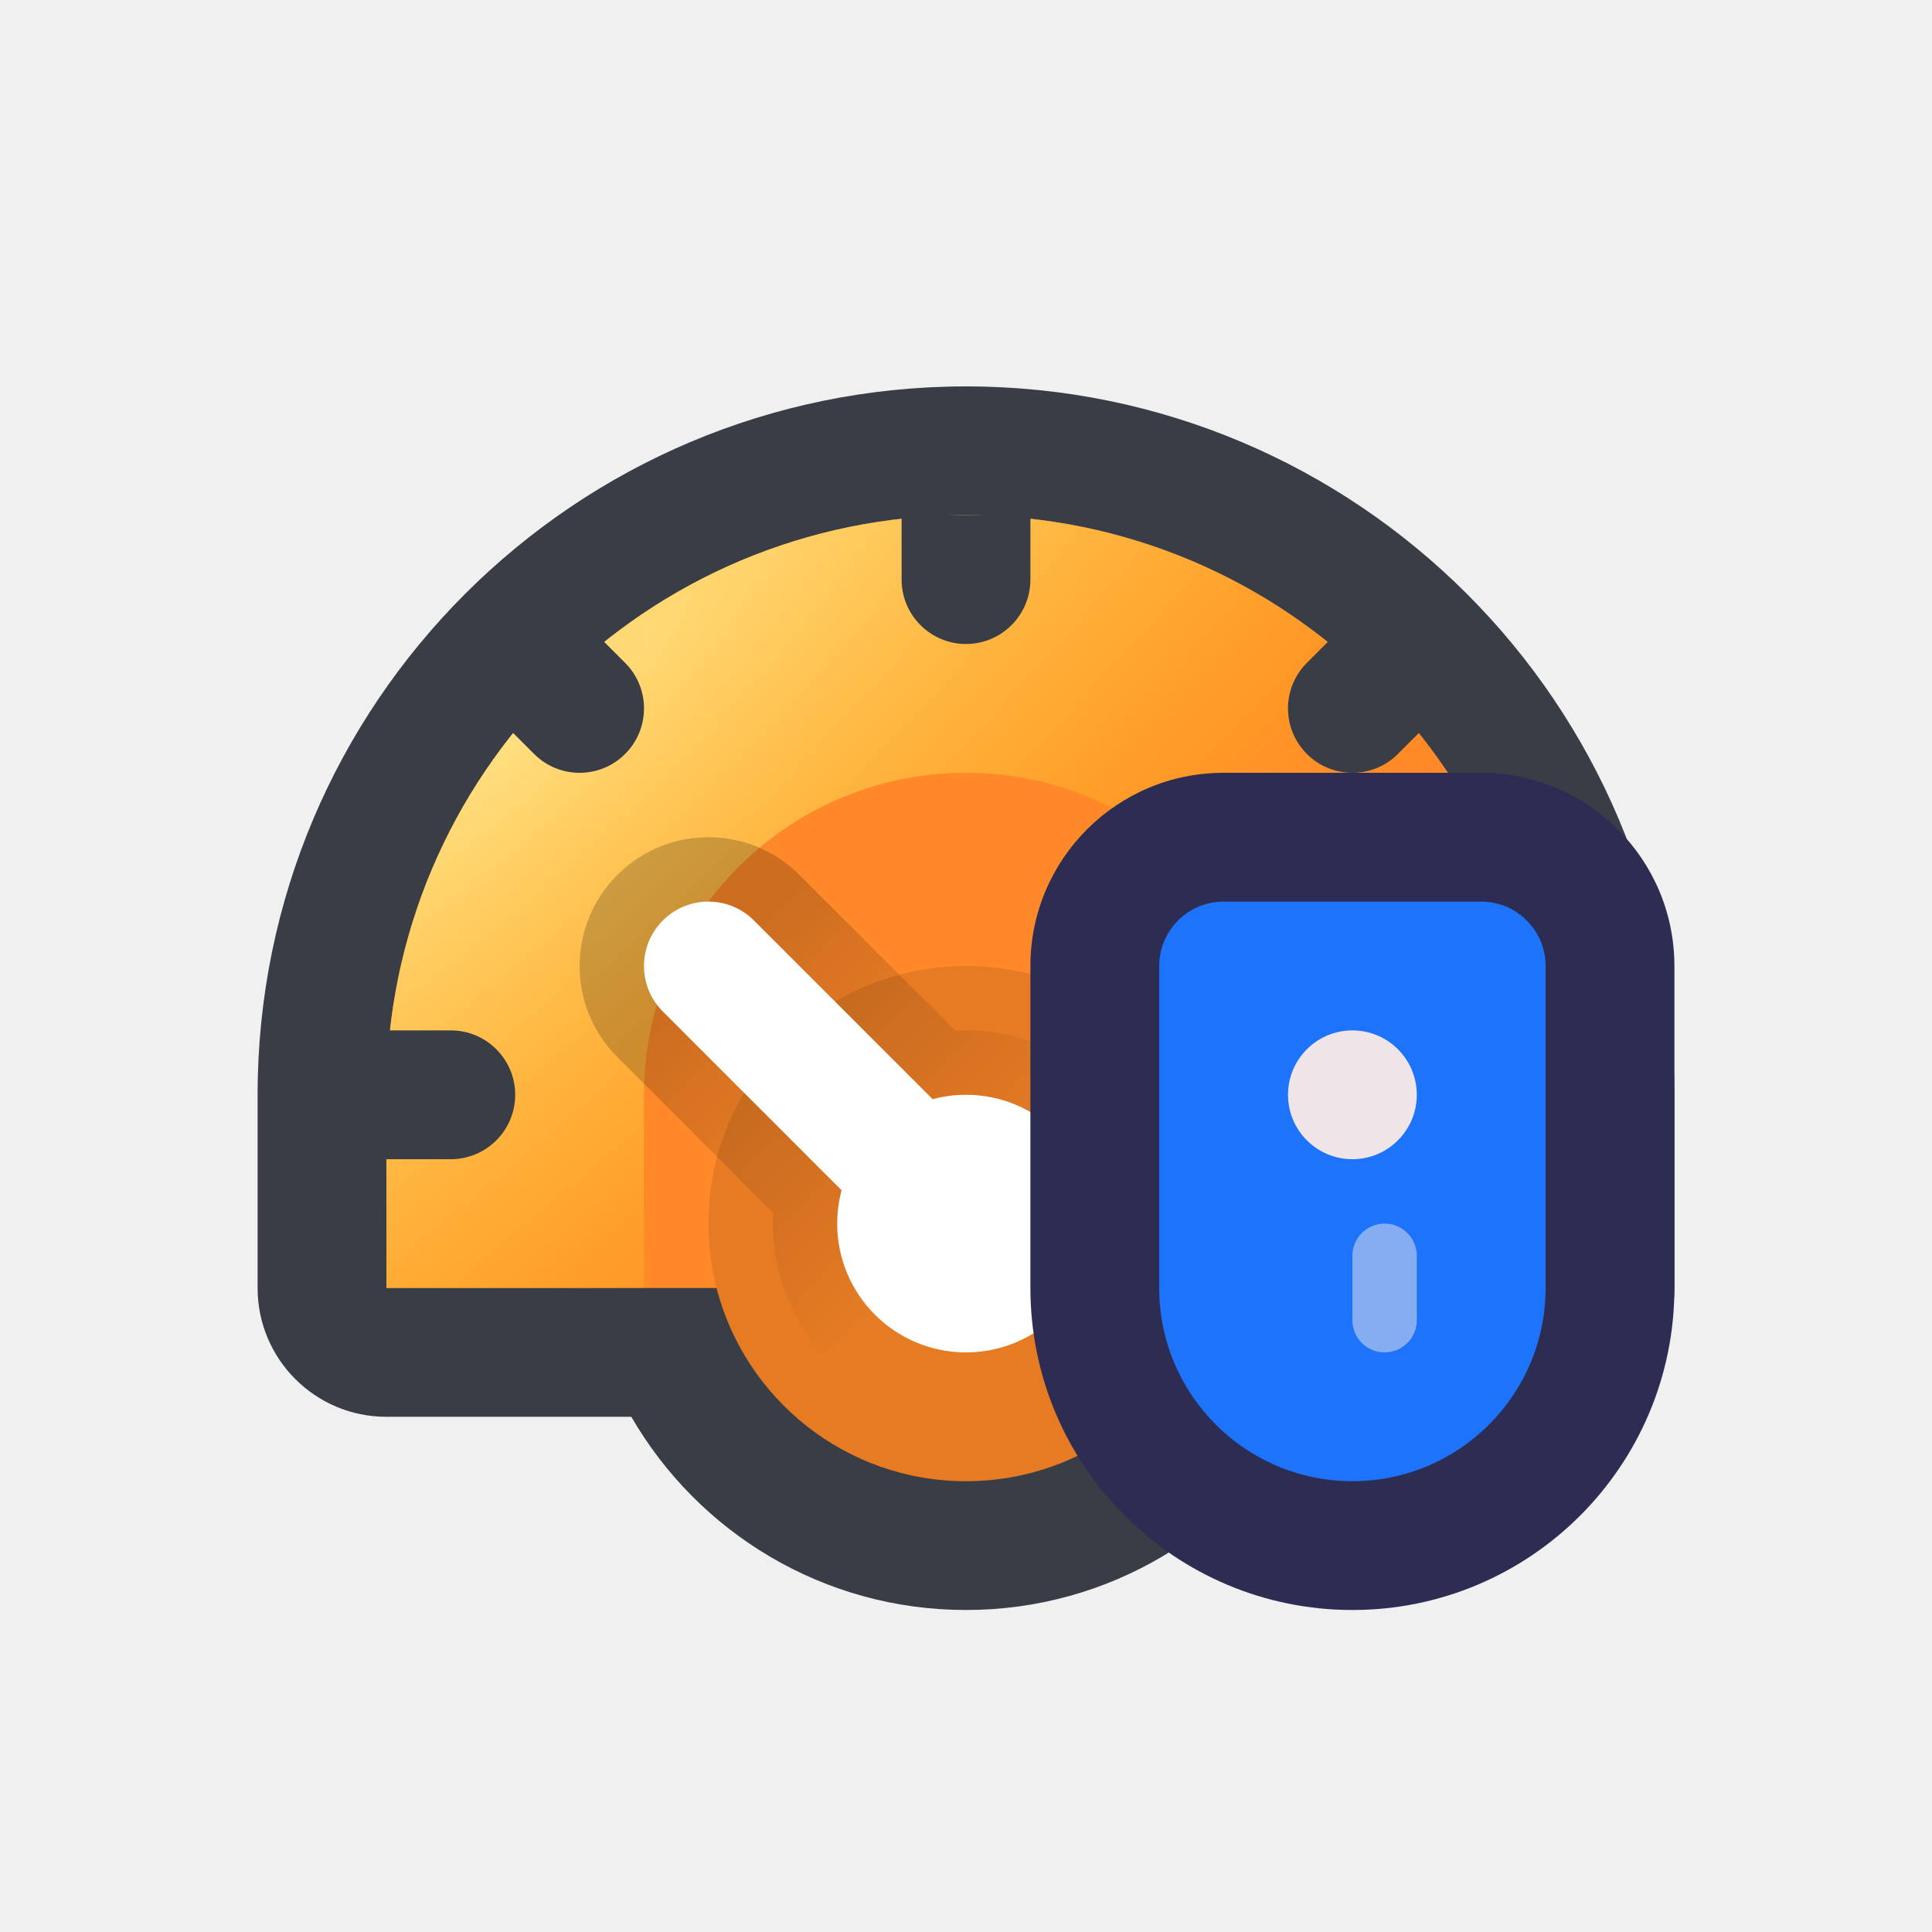
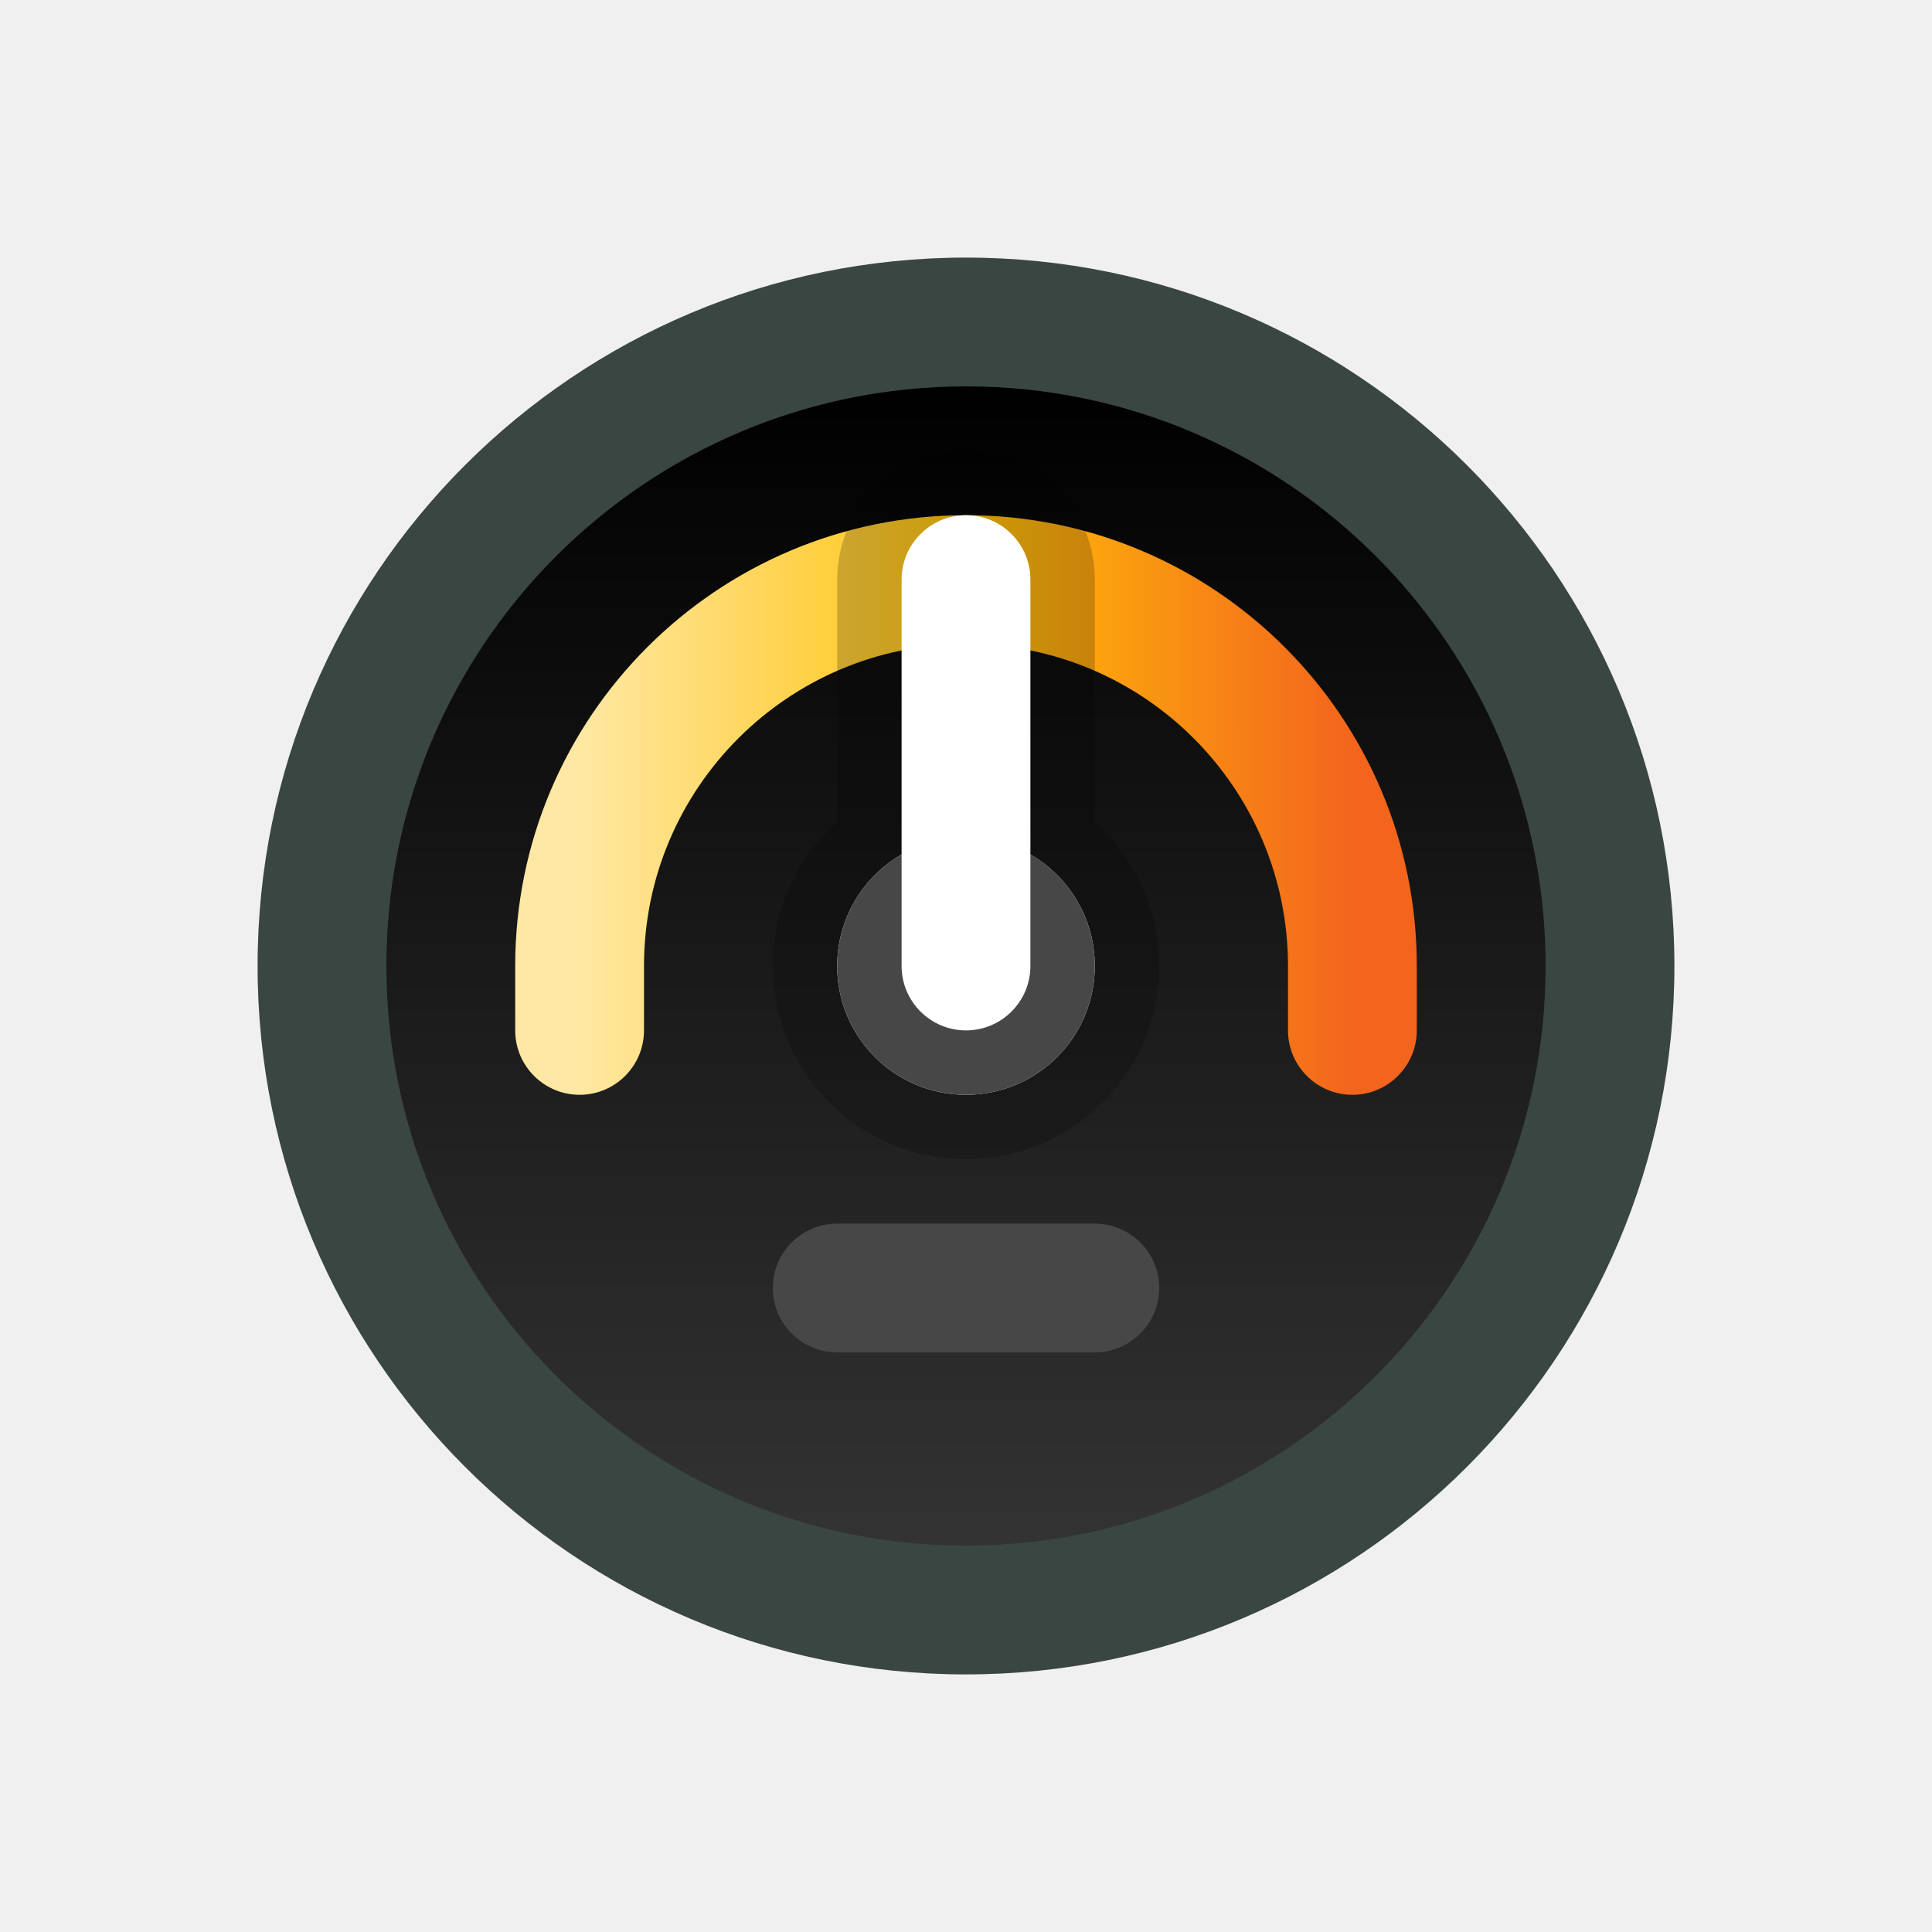
<svg xmlns="http://www.w3.org/2000/svg" width="30" height="30" viewBox="0 0 30 30" fill="none">
-   <path fill-rule="evenodd" clip-rule="evenodd" d="M15 6C8.925 6 4 10.925 4 17V20C4 21.105 4.895 22 6 22H9.803C10.84 23.793 12.779 25 15 25C17.221 25 19.16 23.793 20.197 22H24C25.105 22 26 21.105 26 20V17C26 10.925 21.075 6 15 6Z" fill="#393E46" />
-   <path d="M11.126 20H6V17C6 12.029 10.029 8 15 8C19.971 8 24 12.029 24 17V20H18.874C18.43 21.725 16.864 23 15 23C13.136 23 11.57 21.725 11.126 20Z" fill="#FF8828" />
-   <path fill-rule="evenodd" clip-rule="evenodd" d="M15 12C12.239 12 10 14.239 10 17V20H6V17C6 12.029 10.029 8 15 8C19.971 8 24 12.029 24 17V20H20V17C20 14.239 17.761 12 15 12Z" fill="url(#paint0_radial_1903_16617)" />
-   <path opacity="0.1" d="M19 19C19 21.209 17.209 23 15 23C12.791 23 11 21.209 11 19C11 16.791 12.791 15 15 15C17.209 15 19 16.791 19 19Z" fill="black" />
-   <path fill-rule="evenodd" clip-rule="evenodd" d="M9.586 13.586C10.367 12.805 11.633 12.805 12.414 13.586L14.833 16.005C14.888 16.002 14.944 16 15 16C16.657 16 18 17.343 18 19C18 20.657 16.657 22 15 22C13.343 22 12 20.657 12 19C12 18.944 12.002 18.888 12.005 18.833L9.586 16.414C8.805 15.633 8.805 14.367 9.586 13.586Z" fill="url(#paint1_linear_1903_16617)" fill-opacity="0.2" />
-   <path fill-rule="evenodd" clip-rule="evenodd" d="M11.707 14.293C11.317 13.902 10.683 13.902 10.293 14.293C9.902 14.683 9.902 15.317 10.293 15.707L13.068 18.482C13.024 18.647 13 18.821 13 19C13 20.105 13.895 21 15 21C16.105 21 17 20.105 17 19C17 17.895 16.105 17 15 17C14.821 17 14.647 17.023 14.482 17.068L11.707 14.293Z" fill="white" />
-   <path d="M14 8V9C14 9.552 14.448 10 15 10C15.552 10 16 9.552 16 9V8H14Z" fill="#393E46" />
-   <path d="M20.293 10.293L21 9.586L22.414 11L21.707 11.707C21.317 12.098 20.683 12.098 20.293 11.707C19.902 11.317 19.902 10.683 20.293 10.293Z" fill="#393E46" />
-   <path d="M8.293 11.707L7.586 11L9 9.586L9.707 10.293C10.098 10.683 10.098 11.317 9.707 11.707C9.317 12.098 8.683 12.098 8.293 11.707Z" fill="#393E46" />
-   <path d="M7 18H6V16H7C7.552 16 8 16.448 8 17C8 17.552 7.552 18 7 18Z" fill="#393E46" />
-   <path d="M22 17C22 16.448 22.448 16 23 16H24V18H23C22.448 18 22 17.552 22 17Z" fill="#393E46" />
-   <path d="M16 15C16 13.343 17.343 12 19 12H23C24.657 12 26 13.343 26 15V20C26 22.761 23.761 25 21 25C18.239 25 16 22.761 16 20V15Z" fill="#2D2D53" />
-   <path d="M18 15C18 14.448 18.448 14 19 14H23C23.552 14 24 14.448 24 15V20C24 21.657 22.657 23 21 23C19.343 23 18 21.657 18 20V15Z" fill="#1D73FA" />
-   <path d="M20 17C20 16.448 20.448 16 21 16C21.552 16 22 16.448 22 17C22 17.552 21.552 18 21 18C20.448 18 20 17.552 20 17Z" fill="#EFE5E9" />
-   <path opacity="0.5" d="M21 19.5C21 19.224 21.224 19 21.5 19C21.776 19 22 19.224 22 19.5V20.5C22 20.776 21.776 21 21.5 21C21.224 21 21 20.776 21 20.5V19.5Z" fill="#EFE5E9" />
+   <path d="M26 15C26 21.075 21.075 26 15 26C8.925 26 4 21.075 4 15C4 8.925 8.925 4 15 4C21.075 4 26 8.925 26 15Z" fill="#394642" />
+   <path d="M24 15C24 19.971 19.971 24 15 24C10.029 24 6 19.971 6 15C6 10.029 10.029 6 15 6C19.971 6 24 10.029 24 15Z" fill="url(#paint0_linear_1903_16617)" />
+   <path fill-rule="evenodd" clip-rule="evenodd" d="M15 10C12.239 10 10 12.239 10 15V16C10 16.552 9.552 17 9 17C8.448 17 8 16.552 8 16V15C8 11.134 11.134 8 15 8C18.866 8 22 11.134 22 15V16C22 16.552 21.552 17 21 17C20.448 17 20 16.552 20 16V15C20 12.239 17.761 10 15 10Z" fill="url(#paint1_linear_1903_16617)" />
+   <path fill-rule="evenodd" clip-rule="evenodd" d="M15 7C16.105 7 17 7.895 17 9V12.764C17.613 13.312 18 14.111 18 15C18 16.657 16.657 18 15 18C13.343 18 12 16.657 12 15C12 14.111 12.387 13.312 13 12.764V9C13 7.895 13.895 7 15 7Z" fill="black" fill-opacity="0.2" />
+   <path fill-rule="evenodd" clip-rule="evenodd" d="M16 9C16 8.448 15.552 8 15 8C14.448 8 14 8.448 14 9V13.268C13.402 13.613 13 14.26 13 15C13 16.105 13.895 17 15 17C16.105 17 17 16.105 17 15C17 14.26 16.598 13.613 16 13.268V9Z" fill="white" />
+   <path d="M13 15C13 16.105 13.895 17 15 17C16.105 17 17 16.105 17 15C17 14.26 16.598 13.613 16 13.268V15C16 15.552 15.552 16 15 16C14.448 16 14 15.552 14 15L14 13.268C13.402 13.613 13 14.26 13 15Z" fill="#474747" />
+   <rect x="12" y="19" width="6" height="2" rx="1" fill="#474747" />
  <defs>
-     <radialGradient id="paint0_radial_1903_16617" cx="0" cy="0" r="1" gradientUnits="userSpaceOnUse" gradientTransform="translate(8 11.5) rotate(46.9749) scale(10.2591 45.0003)">
-       <stop stop-color="#FFDF80" />
-       <stop offset="1" stop-color="#FFC107" stop-opacity="0" />
-     </radialGradient>
-     <linearGradient id="paint1_linear_1903_16617" x1="11" y1="15" x2="15" y2="19" gradientUnits="userSpaceOnUse">
+     <linearGradient id="paint0_linear_1903_16617" x1="15" y1="6" x2="15" y2="24" gradientUnits="userSpaceOnUse">
      <stop />
-       <stop offset="1" stop-opacity="0" />
+       <stop offset="1" stop-color="#333333" />
+     </linearGradient>
+     <linearGradient id="paint1_linear_1903_16617" x1="9" y1="16" x2="21" y2="16" gradientUnits="userSpaceOnUse">
+       <stop stop-color="#FFE8A3" />
+       <stop offset="0.505" stop-color="#FFC107" />
+       <stop offset="1" stop-color="#F3641D" />
    </linearGradient>
  </defs>
</svg>
